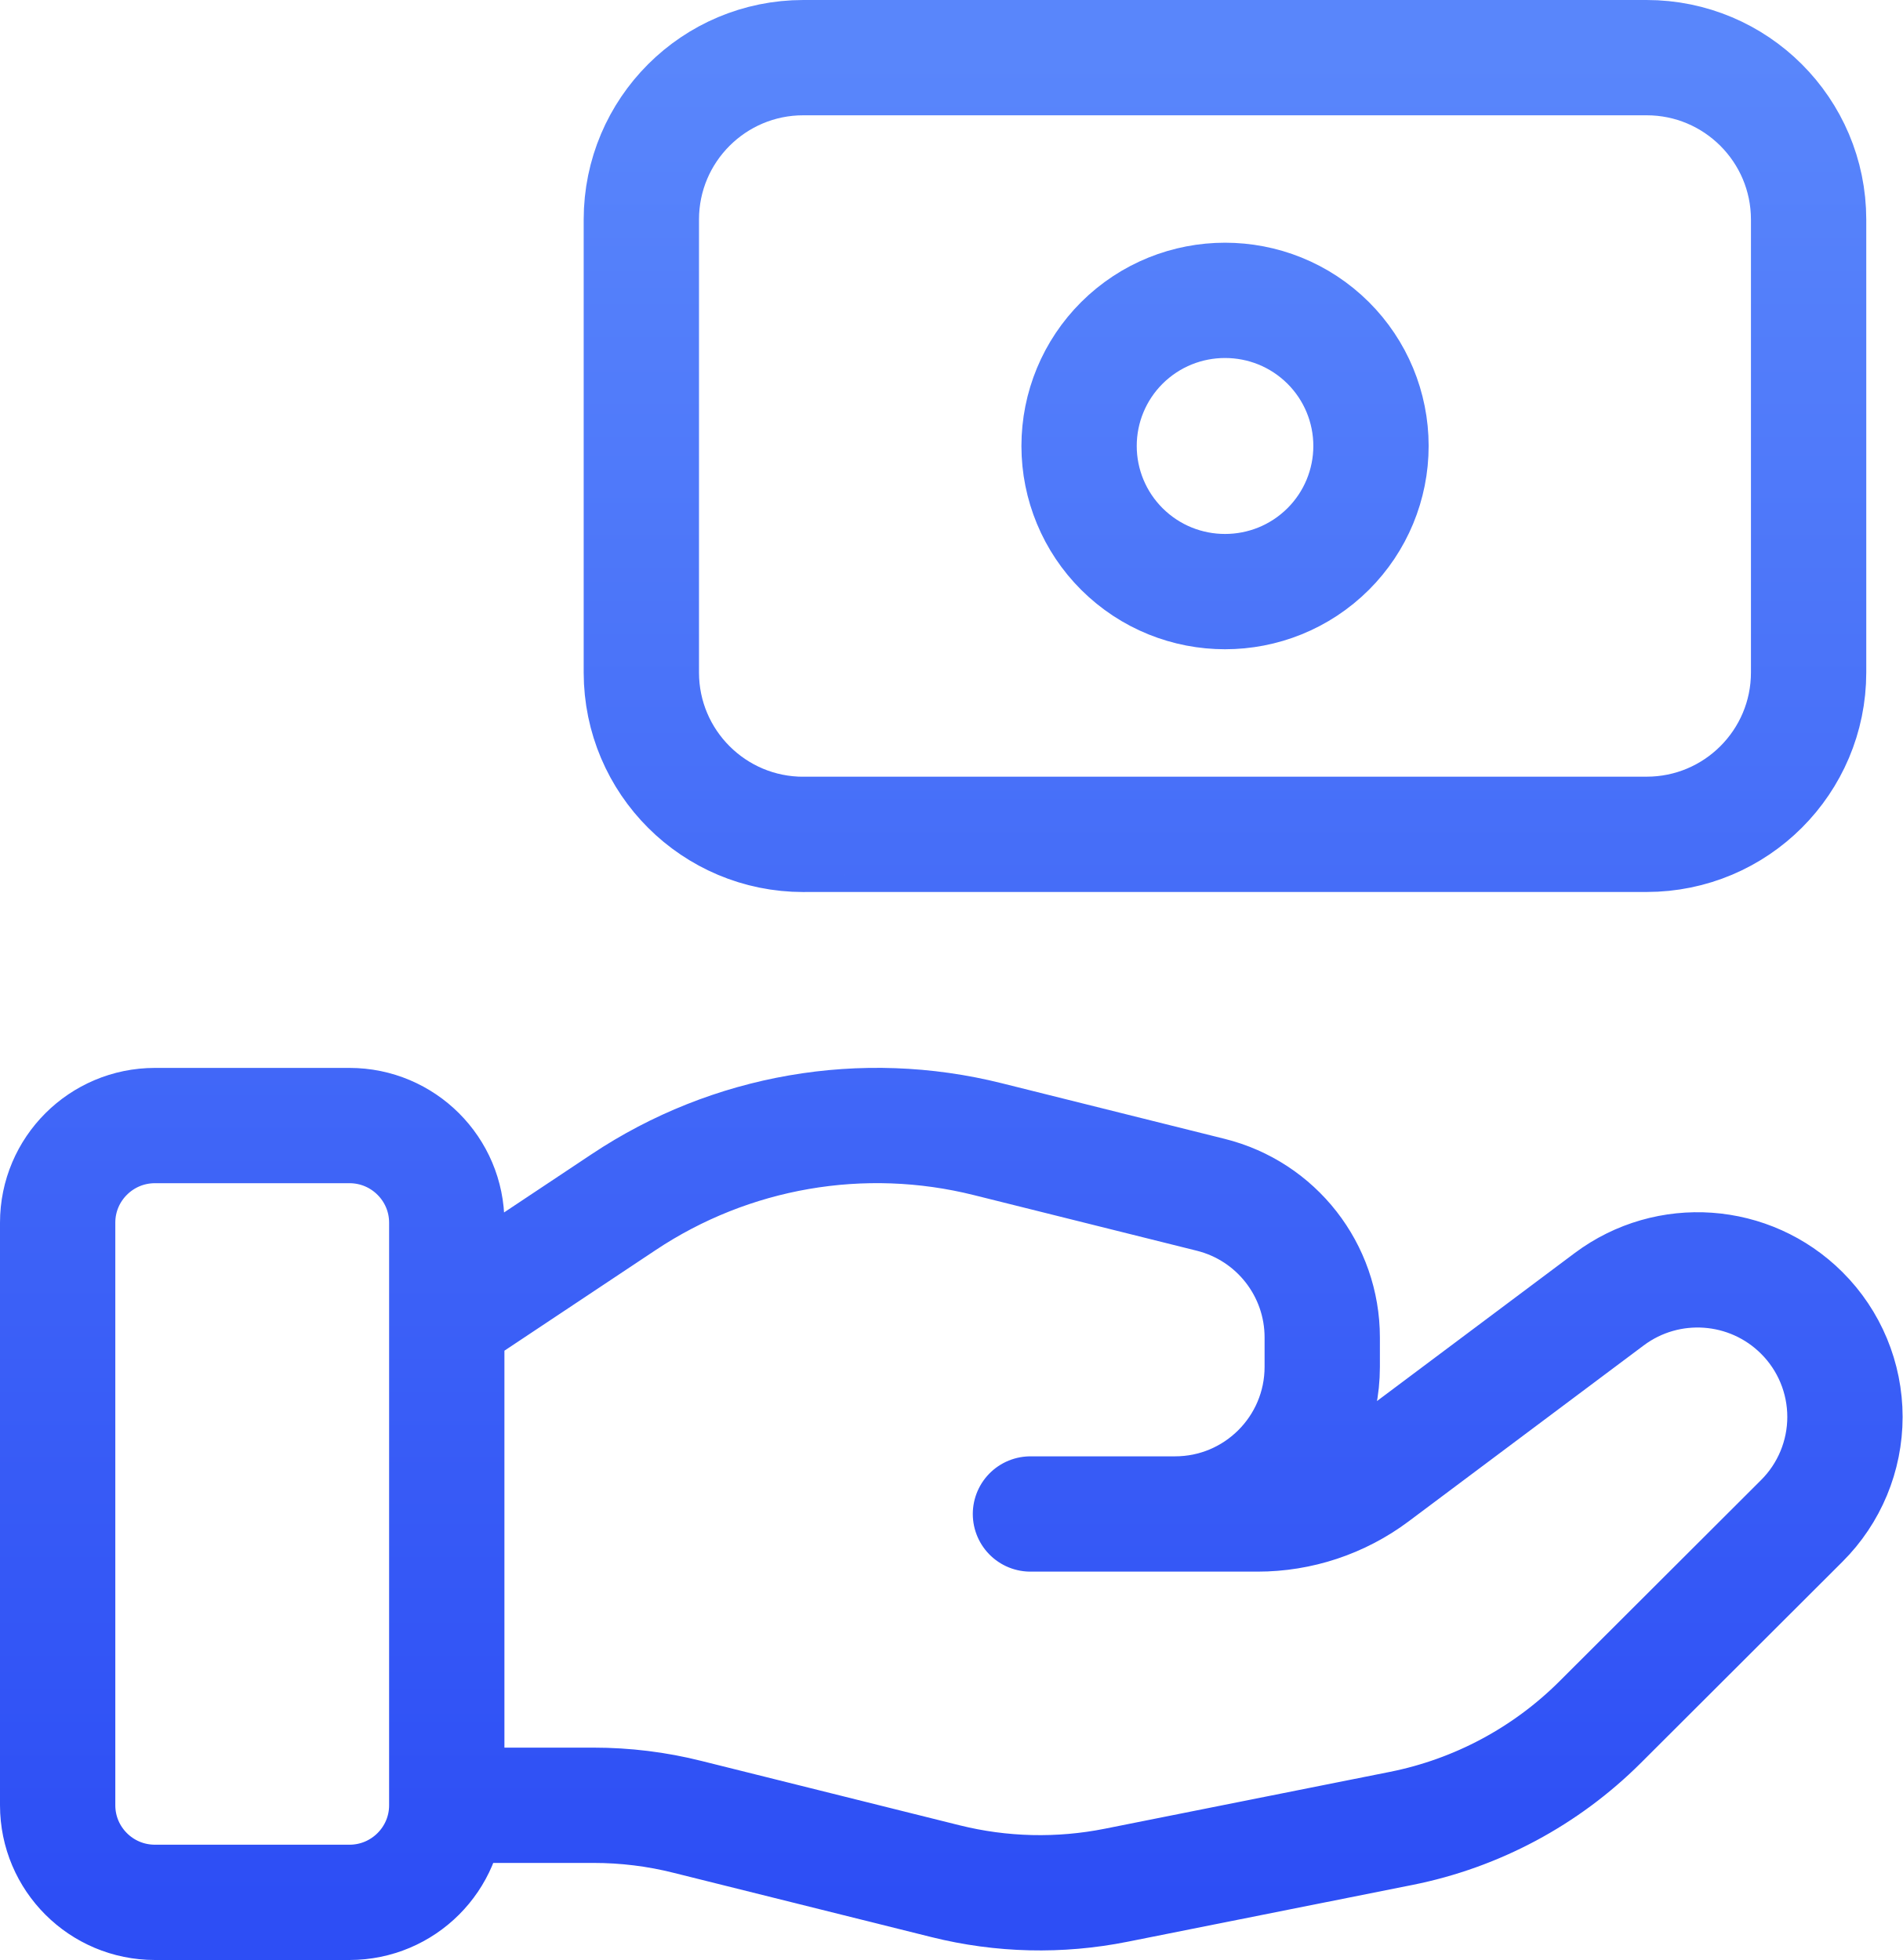
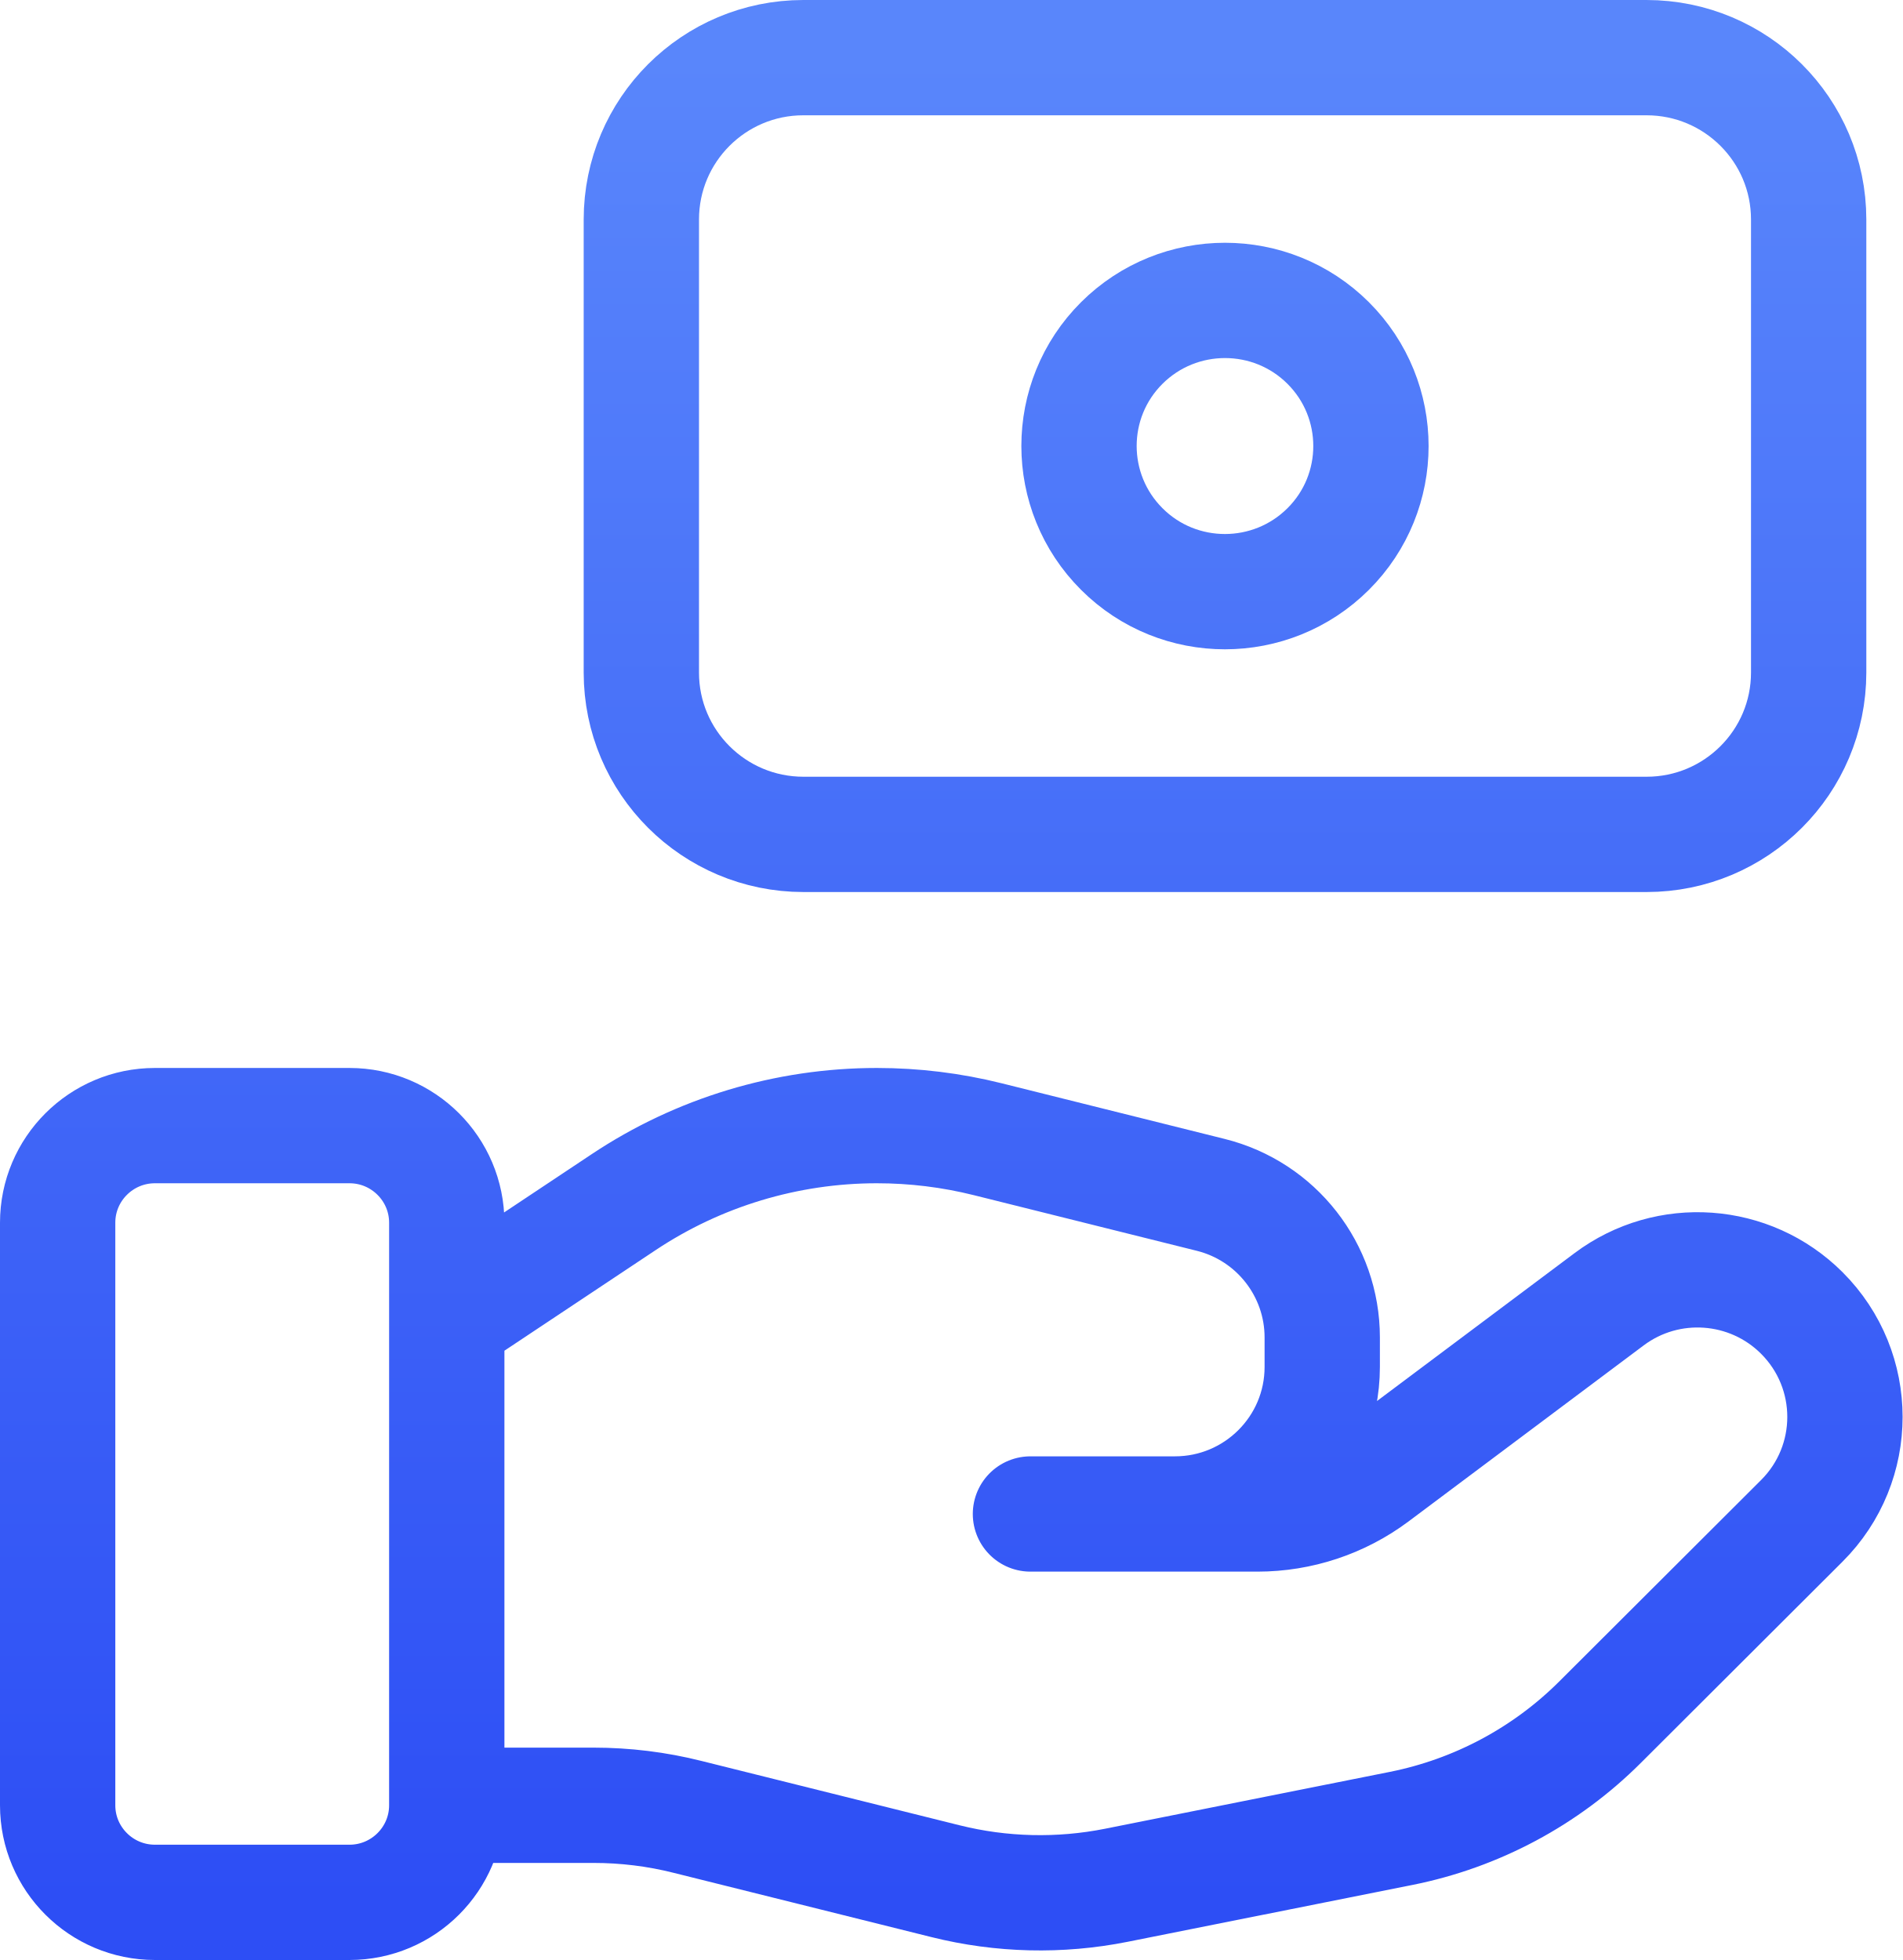
- <svg xmlns="http://www.w3.org/2000/svg" width="33" height="34" fill="none">
-   <path d="M7.749 31.316V21.21c0-.93-.756-1.685-1.687-1.685H2.687c-.931 0-1.687.755-1.687 1.684v10.106C1 32.246 1.756 33 2.687 33h3.375c.931 0 1.687-.755 1.687-1.684zm0 0h2.544c.552 0 1.1.067 1.635.202l4.472 1.115c.97.242 1.98.266 2.96.07l4.944-.986a6.759 6.759 0 0 0 3.45-1.843l3.497-3.491a2.546 2.546 0 0 0 0-3.608 2.56 2.56 0 0 0-3.34-.237l-4.077 3.052a3.373 3.373 0 0 1-2.025.673h-3.936 2.505a2.553 2.553 0 0 0 2.556-2.551v-.51A2.55 2.55 0 0 0 21 20.726l-3.867-.965a7.923 7.923 0 0 0-6.317 1.093l-3.066 2.04m6.187-8.421H28.56a2.809 2.809 0 0 0 2.81-2.808V3.808A2.81 2.81 0 0 0 28.559 1H13.935a2.809 2.809 0 0 0-2.811 2.808v7.86a2.809 2.809 0 0 0 2.812 2.806zm9.101-8.524a2.524 2.524 0 0 1 0 3.574 2.536 2.536 0 0 1-3.58 0 2.524 2.524 0 0 1 0-3.574 2.538 2.538 0 0 1 3.58 0z" stroke="url(#paint0_linear)" stroke-width="2" stroke-linecap="round" stroke-linejoin="round" />
+ <svg xmlns="http://www.w3.org/2000/svg" width="33" height="34" viewBox="0 0 33 34" fill="none">
+   <path d="M7.749 31.316V21.21C7.749 20.281 6.993 19.526 6.062 19.526H2.687C1.756 19.526 1 20.281 1 21.21V31.316C1 32.245 1.756 33 2.687 33H6.062C6.993 33 7.749 32.245 7.749 31.316ZM7.749 31.316H10.293C10.845 31.316 11.393 31.383 11.928 31.518L16.4 32.633C17.37 32.875 18.38 32.899 19.361 32.704L24.304 31.717C25.61 31.456 26.812 30.814 27.753 29.874L31.251 26.383C32.25 25.387 32.25 23.772 31.251 22.775C30.352 21.878 28.927 21.776 27.91 22.538L23.834 25.59C23.25 26.027 22.54 26.263 21.809 26.263H17.873H20.378C21.79 26.263 22.934 25.121 22.934 23.712V23.201C22.934 22.031 22.136 21.01 20.999 20.727L17.132 19.762C16.503 19.605 15.858 19.526 15.21 19.526C13.646 19.526 12.116 19.988 10.815 20.855L7.749 22.895M13.936 14.474H28.56C30.112 14.474 31.371 13.217 31.371 11.666V3.808C31.371 2.256 30.112 1 28.558 1H13.934C12.382 1 11.124 2.256 11.124 3.808V11.668C11.124 13.217 12.382 14.474 13.936 14.474ZM23.037 5.95C24.026 6.937 24.026 8.539 23.037 9.524C22.049 10.509 20.444 10.511 19.457 9.524C18.468 8.537 18.468 6.935 19.457 5.95C20.446 4.965 22.049 4.965 23.037 5.95Z" stroke="url(#paint0_linear)" stroke-width="2" stroke-linecap="round" stroke-linejoin="round" />
  <defs>
    <linearGradient id="paint0_linear" x1="1" y1="1" x2="1" y2="33" gradientUnits="userSpaceOnUse">
      <stop stop-color="#5986FB" />
      <stop offset="1" stop-color="#2D4EF5" />
    </linearGradient>
  </defs>
</svg>
